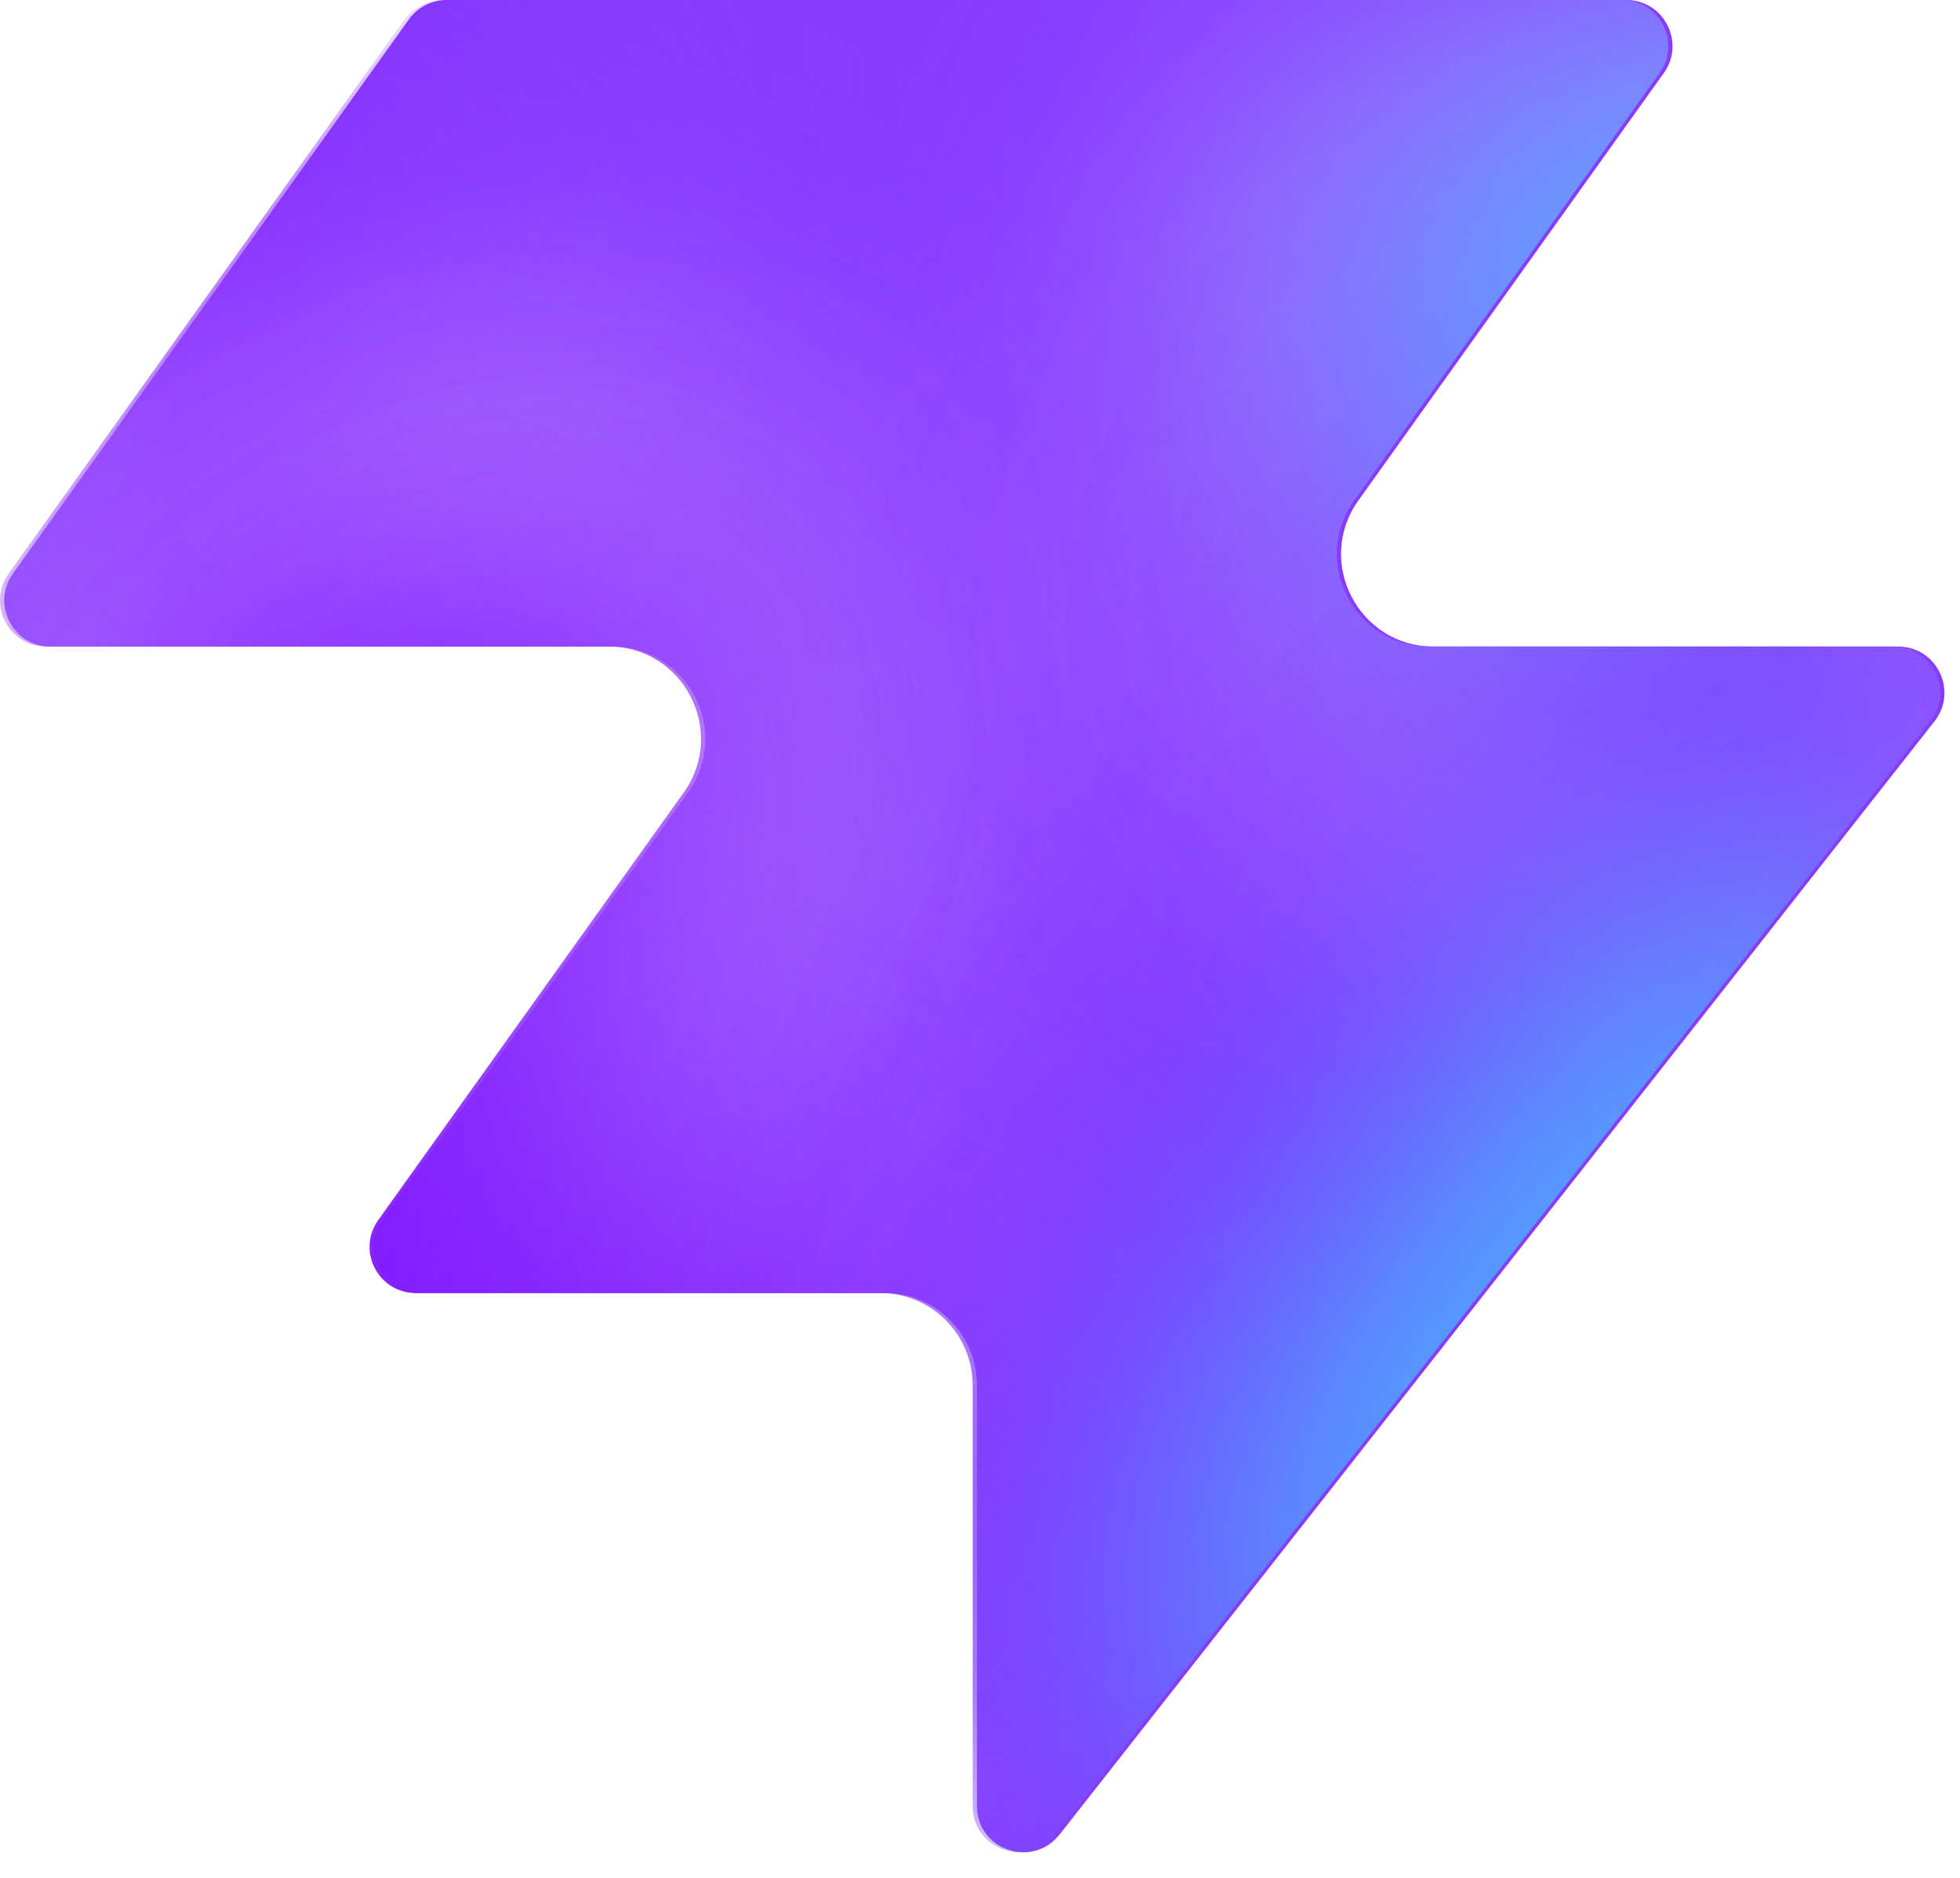
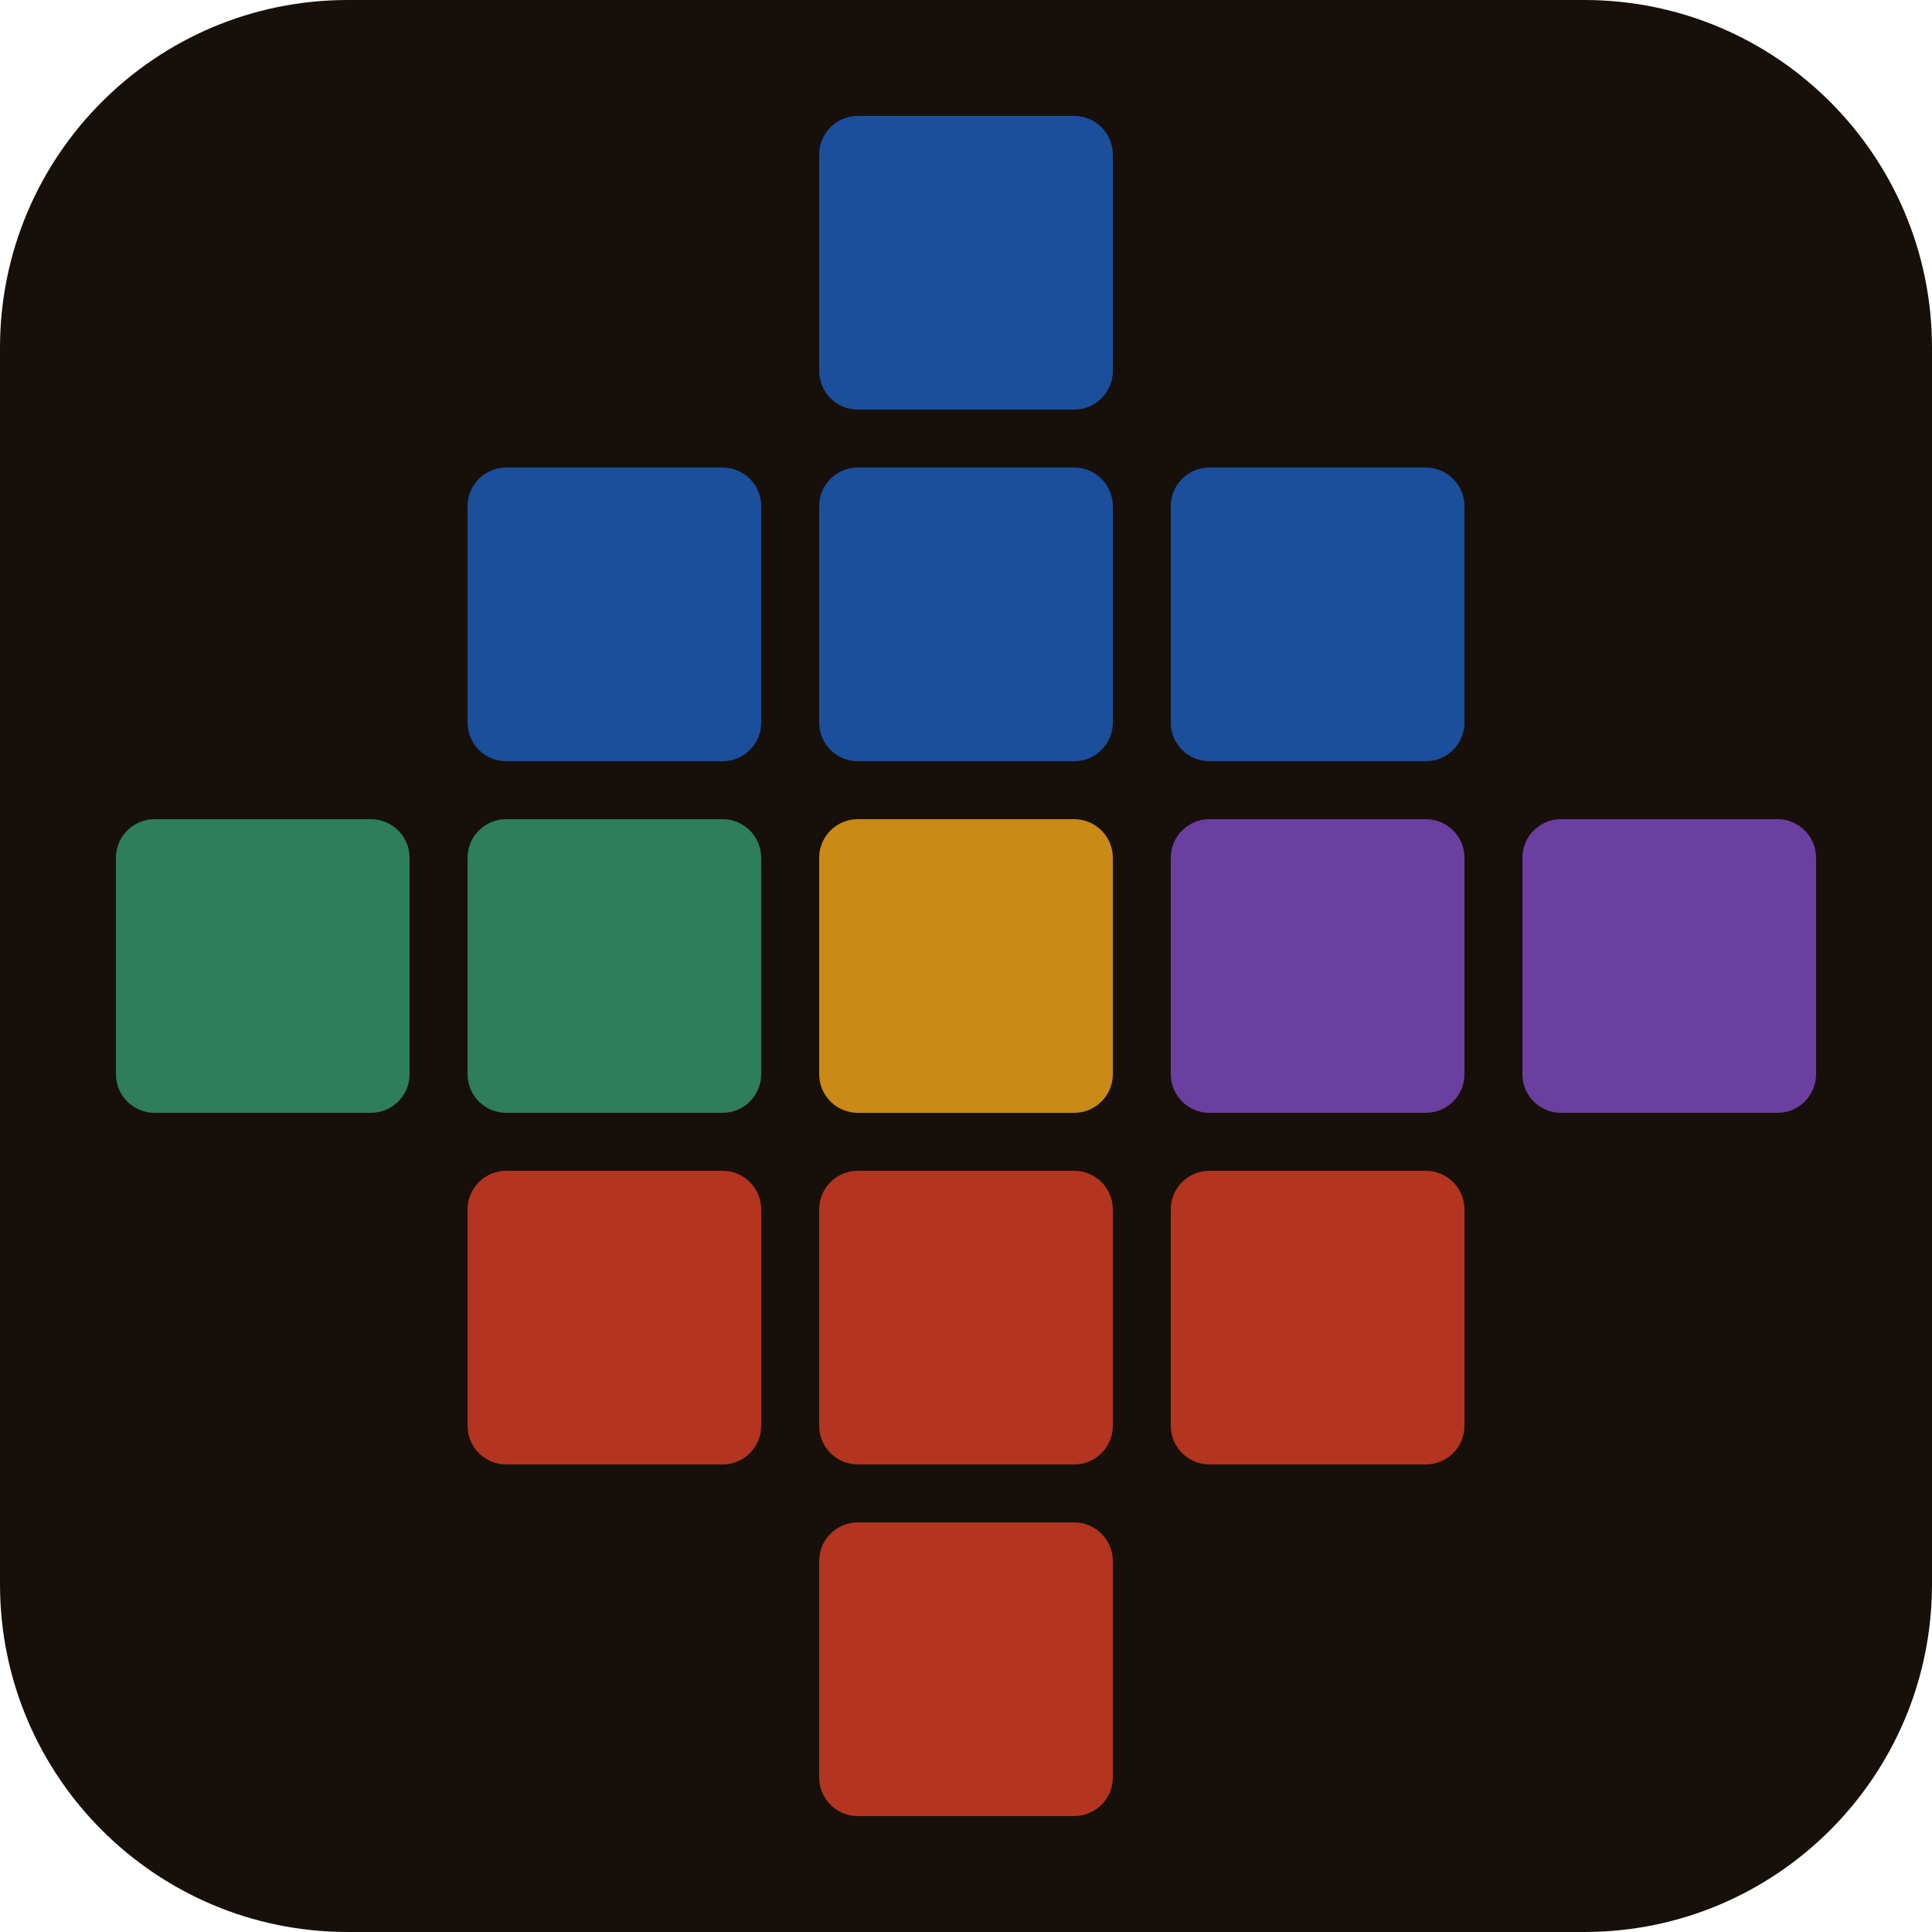
- <svg xmlns="http://www.w3.org/2000/svg" width="48" height="46" fill="none" viewBox="0 0 48 46">
-   <path fill="#863bff" d="M25.946 44.938c-.664.845-2.021.375-2.021-.698V33.937a2.26 2.26 0 0 0-2.262-2.262H10.287c-.92 0-1.456-1.04-.92-1.788l7.48-10.471c1.07-1.497 0-3.578-1.842-3.578H1.237c-.92 0-1.456-1.04-.92-1.788L10.013.474c.214-.297.556-.474.92-.474h28.894c.92 0 1.456 1.04.92 1.788l-7.48 10.471c-1.07 1.498 0 3.579 1.842 3.579h11.377c.943 0 1.473 1.088.89 1.83L25.947 44.94z" style="fill:#863bff;fill:color(display-p3 .525 .23 1);fill-opacity:1" />
-   <mask id="a" width="48" height="46" x="0" y="0" maskUnits="userSpaceOnUse" style="mask-type:alpha">
-     <path fill="#000" d="M25.842 44.938c-.664.844-2.021.375-2.021-.698V33.937a2.26 2.26 0 0 0-2.262-2.262H10.183c-.92 0-1.456-1.04-.92-1.788l7.48-10.471c1.07-1.498 0-3.579-1.842-3.579H1.133c-.92 0-1.456-1.04-.92-1.787L9.91.473c.214-.297.556-.474.92-.474h28.894c.92 0 1.456 1.04.92 1.788l-7.48 10.471c-1.07 1.498 0 3.578 1.842 3.578h11.377c.943 0 1.473 1.088.89 1.832L25.843 44.94z" style="fill:#000;fill-opacity:1" />
-   </mask>
-   <g mask="url(#a)">
-     <g filter="url(#b)">
-       <ellipse cx="5.508" cy="14.704" fill="#ede6ff" rx="5.508" ry="14.704" style="fill:#ede6ff;fill:color(display-p3 .927 .903 1);fill-opacity:1" transform="matrix(.00324 1 1 -.00324 -4.47 31.516)" />
-     </g>
-     <g filter="url(#c)">
-       <ellipse cx="10.399" cy="29.851" fill="#ede6ff" rx="10.399" ry="29.851" style="fill:#ede6ff;fill:color(display-p3 .927 .903 1);fill-opacity:1" transform="matrix(.00324 1 1 -.00324 -39.328 7.883)" />
-     </g>
-     <g filter="url(#d)">
-       <ellipse cx="5.508" cy="30.487" fill="#7e14ff" rx="5.508" ry="30.487" style="fill:#7e14ff;fill:color(display-p3 .492 .077 1);fill-opacity:1" transform="rotate(89.814 -25.913 -14.639)scale(1 -1)" />
-     </g>
-     <g filter="url(#e)">
-       <ellipse cx="5.508" cy="30.599" fill="#7e14ff" rx="5.508" ry="30.599" style="fill:#7e14ff;fill:color(display-p3 .492 .077 1);fill-opacity:1" transform="rotate(89.814 -32.644 -3.334)scale(1 -1)" />
-     </g>
-     <g filter="url(#f)">
-       <ellipse cx="5.508" cy="30.599" fill="#7e14ff" rx="5.508" ry="30.599" style="fill:#7e14ff;fill:color(display-p3 .492 .077 1);fill-opacity:1" transform="matrix(.00324 1 1 -.00324 -34.34 30.47)" />
-     </g>
-     <g filter="url(#g)">
-       <ellipse cx="14.072" cy="22.078" fill="#ede6ff" rx="14.072" ry="22.078" style="fill:#ede6ff;fill:color(display-p3 .927 .903 1);fill-opacity:1" transform="rotate(93.35 24.506 48.493)scale(-1 1)" />
-     </g>
-     <g filter="url(#h)">
-       <ellipse cx="3.47" cy="21.501" fill="#7e14ff" rx="3.47" ry="21.501" style="fill:#7e14ff;fill:color(display-p3 .492 .077 1);fill-opacity:1" transform="rotate(89.009 28.708 47.59)scale(-1 1)" />
-     </g>
-     <g filter="url(#i)">
-       <ellipse cx="3.47" cy="21.501" fill="#7e14ff" rx="3.47" ry="21.501" style="fill:#7e14ff;fill:color(display-p3 .492 .077 1);fill-opacity:1" transform="rotate(89.009 28.708 47.59)scale(-1 1)" />
-     </g>
-     <g filter="url(#j)">
-       <ellipse cx=".387" cy="8.972" fill="#7e14ff" rx="4.407" ry="29.108" style="fill:#7e14ff;fill:color(display-p3 .492 .077 1);fill-opacity:1" transform="rotate(39.51 .387 8.972)" />
-     </g>
-     <g filter="url(#k)">
-       <ellipse cx="47.523" cy="-6.092" fill="#7e14ff" rx="4.407" ry="29.108" style="fill:#7e14ff;fill:color(display-p3 .492 .077 1);fill-opacity:1" transform="rotate(37.892 47.523 -6.092)" />
-     </g>
-     <g filter="url(#l)">
-       <ellipse cx="41.412" cy="6.333" fill="#47bfff" rx="5.971" ry="9.665" style="fill:#47bfff;fill:color(display-p3 .28 .748 1);fill-opacity:1" transform="rotate(37.892 41.412 6.333)" />
-     </g>
-     <g filter="url(#m)">
-       <ellipse cx="-1.879" cy="38.332" fill="#7e14ff" rx="4.407" ry="29.108" style="fill:#7e14ff;fill:color(display-p3 .492 .077 1);fill-opacity:1" transform="rotate(37.892 -1.88 38.332)" />
-     </g>
-     <g filter="url(#n)">
-       <ellipse cx="-1.879" cy="38.332" fill="#7e14ff" rx="4.407" ry="29.108" style="fill:#7e14ff;fill:color(display-p3 .492 .077 1);fill-opacity:1" transform="rotate(37.892 -1.88 38.332)" />
-     </g>
-     <g filter="url(#o)">
-       <ellipse cx="35.651" cy="29.907" fill="#7e14ff" rx="4.407" ry="29.108" style="fill:#7e14ff;fill:color(display-p3 .492 .077 1);fill-opacity:1" transform="rotate(37.892 35.651 29.907)" />
-     </g>
-     <g filter="url(#p)">
-       <ellipse cx="38.418" cy="32.4" fill="#47bfff" rx="5.971" ry="15.297" style="fill:#47bfff;fill:color(display-p3 .28 .748 1);fill-opacity:1" transform="rotate(37.892 38.418 32.4)" />
-     </g>
-   </g>
-   <defs>
-     <filter id="b" width="60.045" height="41.654" x="-19.77" y="16.149" color-interpolation-filters="sRGB" filterUnits="userSpaceOnUse">
-       <feFlood flood-opacity="0" result="BackgroundImageFix" />
-       <feBlend in="SourceGraphic" in2="BackgroundImageFix" result="shape" />
-       <feGaussianBlur result="effect1_foregroundBlur_2002_17158" stdDeviation="7.659" />
-     </filter>
-     <filter id="c" width="90.34" height="51.437" x="-54.613" y="-7.533" color-interpolation-filters="sRGB" filterUnits="userSpaceOnUse">
-       <feFlood flood-opacity="0" result="BackgroundImageFix" />
-       <feBlend in="SourceGraphic" in2="BackgroundImageFix" result="shape" />
-       <feGaussianBlur result="effect1_foregroundBlur_2002_17158" stdDeviation="7.659" />
-     </filter>
-     <filter id="d" width="79.355" height="29.4" x="-49.64" y="2.03" color-interpolation-filters="sRGB" filterUnits="userSpaceOnUse">
-       <feFlood flood-opacity="0" result="BackgroundImageFix" />
-       <feBlend in="SourceGraphic" in2="BackgroundImageFix" result="shape" />
-       <feGaussianBlur result="effect1_foregroundBlur_2002_17158" stdDeviation="4.596" />
-     </filter>
-     <filter id="e" width="79.579" height="29.4" x="-45.045" y="20.029" color-interpolation-filters="sRGB" filterUnits="userSpaceOnUse">
-       <feFlood flood-opacity="0" result="BackgroundImageFix" />
-       <feBlend in="SourceGraphic" in2="BackgroundImageFix" result="shape" />
-       <feGaussianBlur result="effect1_foregroundBlur_2002_17158" stdDeviation="4.596" />
-     </filter>
-     <filter id="f" width="79.579" height="29.4" x="-43.513" y="21.178" color-interpolation-filters="sRGB" filterUnits="userSpaceOnUse">
-       <feFlood flood-opacity="0" result="BackgroundImageFix" />
-       <feBlend in="SourceGraphic" in2="BackgroundImageFix" result="shape" />
-       <feGaussianBlur result="effect1_foregroundBlur_2002_17158" stdDeviation="4.596" />
-     </filter>
-     <filter id="g" width="74.749" height="58.852" x="15.756" y="-17.901" color-interpolation-filters="sRGB" filterUnits="userSpaceOnUse">
-       <feFlood flood-opacity="0" result="BackgroundImageFix" />
-       <feBlend in="SourceGraphic" in2="BackgroundImageFix" result="shape" />
-       <feGaussianBlur result="effect1_foregroundBlur_2002_17158" stdDeviation="7.659" />
-     </filter>
-     <filter id="h" width="61.377" height="25.362" x="23.548" y="2.284" color-interpolation-filters="sRGB" filterUnits="userSpaceOnUse">
-       <feFlood flood-opacity="0" result="BackgroundImageFix" />
-       <feBlend in="SourceGraphic" in2="BackgroundImageFix" result="shape" />
-       <feGaussianBlur result="effect1_foregroundBlur_2002_17158" stdDeviation="4.596" />
-     </filter>
-     <filter id="i" width="61.377" height="25.362" x="23.548" y="2.284" color-interpolation-filters="sRGB" filterUnits="userSpaceOnUse">
-       <feFlood flood-opacity="0" result="BackgroundImageFix" />
-       <feBlend in="SourceGraphic" in2="BackgroundImageFix" result="shape" />
-       <feGaussianBlur result="effect1_foregroundBlur_2002_17158" stdDeviation="4.596" />
-     </filter>
-     <filter id="j" width="56.045" height="63.649" x="-27.636" y="-22.853" color-interpolation-filters="sRGB" filterUnits="userSpaceOnUse">
-       <feFlood flood-opacity="0" result="BackgroundImageFix" />
-       <feBlend in="SourceGraphic" in2="BackgroundImageFix" result="shape" />
-       <feGaussianBlur result="effect1_foregroundBlur_2002_17158" stdDeviation="4.596" />
-     </filter>
-     <filter id="k" width="54.814" height="64.646" x="20.116" y="-38.415" color-interpolation-filters="sRGB" filterUnits="userSpaceOnUse">
-       <feFlood flood-opacity="0" result="BackgroundImageFix" />
-       <feBlend in="SourceGraphic" in2="BackgroundImageFix" result="shape" />
-       <feGaussianBlur result="effect1_foregroundBlur_2002_17158" stdDeviation="4.596" />
-     </filter>
-     <filter id="l" width="33.541" height="35.313" x="24.641" y="-11.323" color-interpolation-filters="sRGB" filterUnits="userSpaceOnUse">
-       <feFlood flood-opacity="0" result="BackgroundImageFix" />
-       <feBlend in="SourceGraphic" in2="BackgroundImageFix" result="shape" />
-       <feGaussianBlur result="effect1_foregroundBlur_2002_17158" stdDeviation="4.596" />
-     </filter>
-     <filter id="m" width="54.814" height="64.646" x="-29.286" y="6.009" color-interpolation-filters="sRGB" filterUnits="userSpaceOnUse">
-       <feFlood flood-opacity="0" result="BackgroundImageFix" />
-       <feBlend in="SourceGraphic" in2="BackgroundImageFix" result="shape" />
-       <feGaussianBlur result="effect1_foregroundBlur_2002_17158" stdDeviation="4.596" />
-     </filter>
-     <filter id="n" width="54.814" height="64.646" x="-29.286" y="6.009" color-interpolation-filters="sRGB" filterUnits="userSpaceOnUse">
-       <feFlood flood-opacity="0" result="BackgroundImageFix" />
-       <feBlend in="SourceGraphic" in2="BackgroundImageFix" result="shape" />
-       <feGaussianBlur result="effect1_foregroundBlur_2002_17158" stdDeviation="4.596" />
-     </filter>
-     <filter id="o" width="54.814" height="64.646" x="8.244" y="-2.416" color-interpolation-filters="sRGB" filterUnits="userSpaceOnUse">
-       <feFlood flood-opacity="0" result="BackgroundImageFix" />
-       <feBlend in="SourceGraphic" in2="BackgroundImageFix" result="shape" />
-       <feGaussianBlur result="effect1_foregroundBlur_2002_17158" stdDeviation="4.596" />
-     </filter>
-     <filter id="p" width="39.409" height="43.623" x="18.713" y="10.588" color-interpolation-filters="sRGB" filterUnits="userSpaceOnUse">
-       <feFlood flood-opacity="0" result="BackgroundImageFix" />
-       <feBlend in="SourceGraphic" in2="BackgroundImageFix" result="shape" />
-       <feGaussianBlur result="effect1_foregroundBlur_2002_17158" stdDeviation="4.596" />
-     </filter>
-   </defs>
+ <svg xmlns="http://www.w3.org/2000/svg" viewBox="0 0 100 100">
+   <rect width="100" height="100" rx="18" fill="#17100A" />
+   <rect x="42.4" y="6" width="15.2" height="15.2" rx="2" fill="#1B4F9C" />
+   <rect x="24.2" y="24.2" width="15.2" height="15.2" rx="2" fill="#1B4F9C" />
+   <rect x="42.4" y="24.2" width="15.2" height="15.2" rx="2" fill="#1B4F9C" />
+   <rect x="60.6" y="24.2" width="15.2" height="15.2" rx="2" fill="#1B4F9C" />
+   <rect x="6" y="42.4" width="15.2" height="15.2" rx="2" fill="#2E7D5B" />
+   <rect x="24.2" y="42.4" width="15.2" height="15.2" rx="2" fill="#2E7D5B" />
+   <rect x="42.4" y="42.4" width="15.2" height="15.2" rx="2" fill="#C98A16" />
+   <rect x="60.6" y="42.4" width="15.2" height="15.2" rx="2" fill="#6B3FA0" />
+   <rect x="78.8" y="42.4" width="15.2" height="15.2" rx="2" fill="#6B3FA0" />
+   <rect x="24.2" y="60.6" width="15.2" height="15.2" rx="2" fill="#B3341F" />
+   <rect x="42.4" y="60.6" width="15.2" height="15.2" rx="2" fill="#B3341F" />
+   <rect x="60.6" y="60.6" width="15.2" height="15.2" rx="2" fill="#B3341F" />
+   <rect x="42.4" y="78.8" width="15.2" height="15.2" rx="2" fill="#B3341F" />
</svg>
